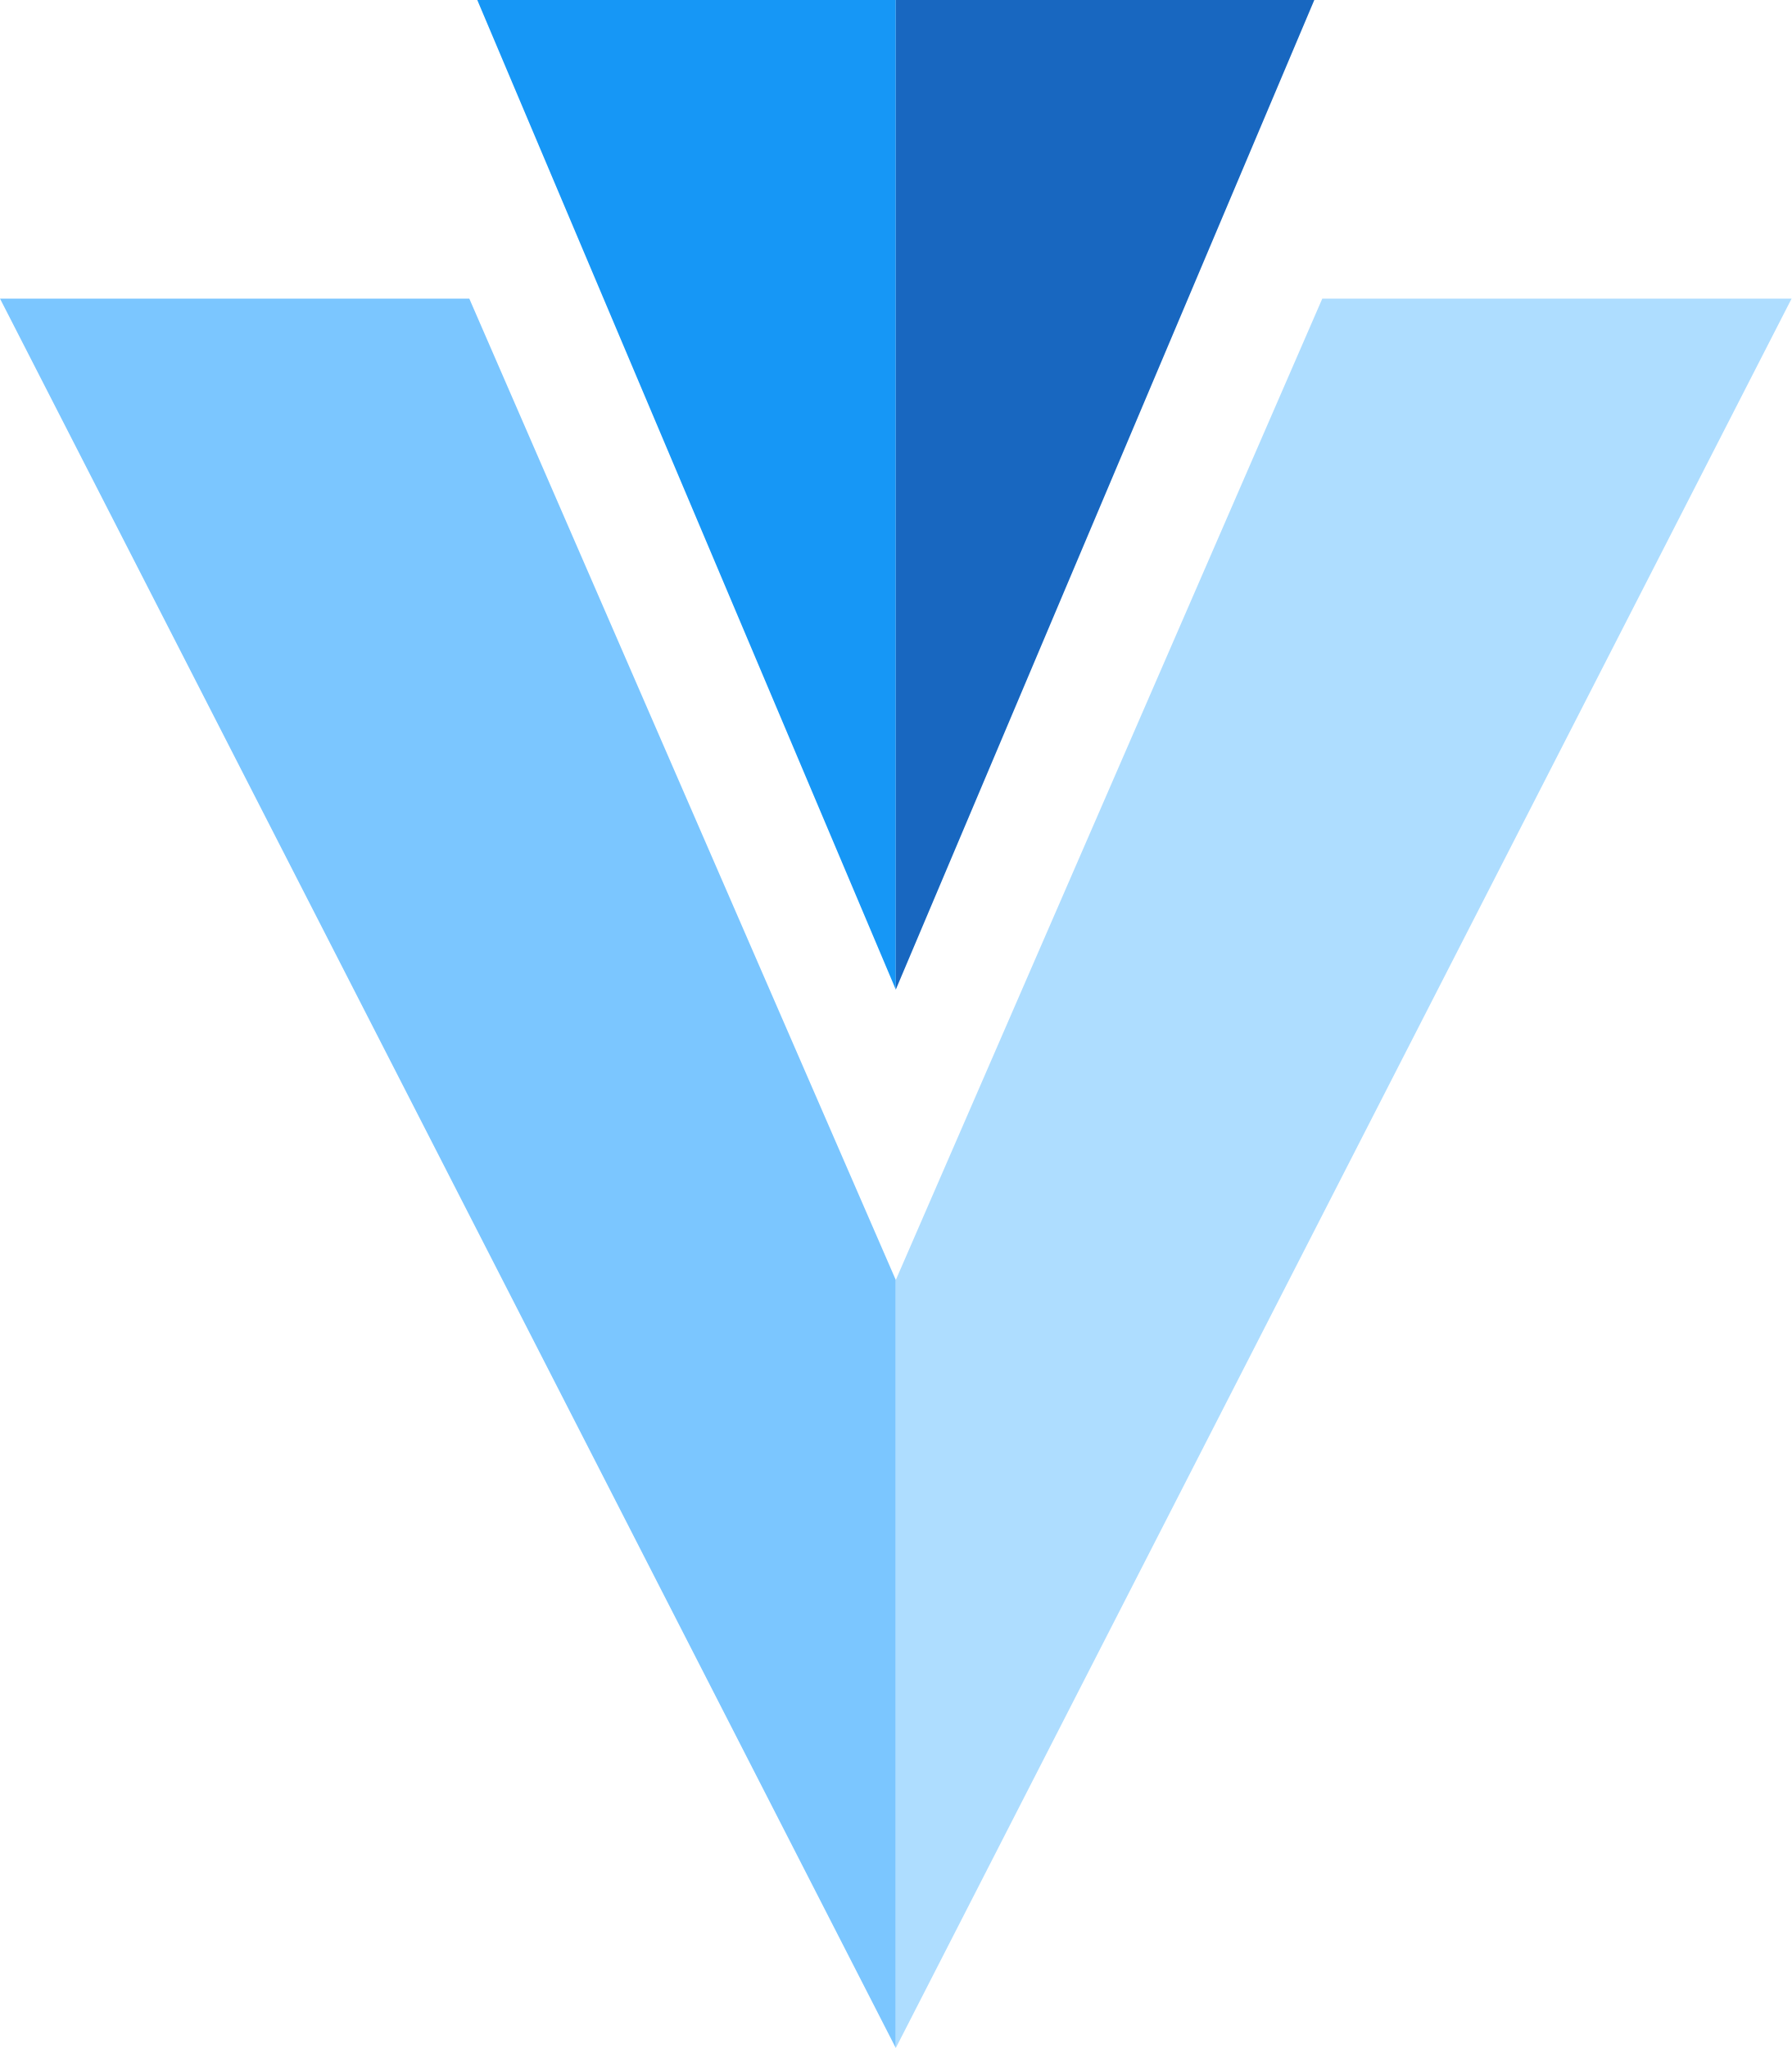
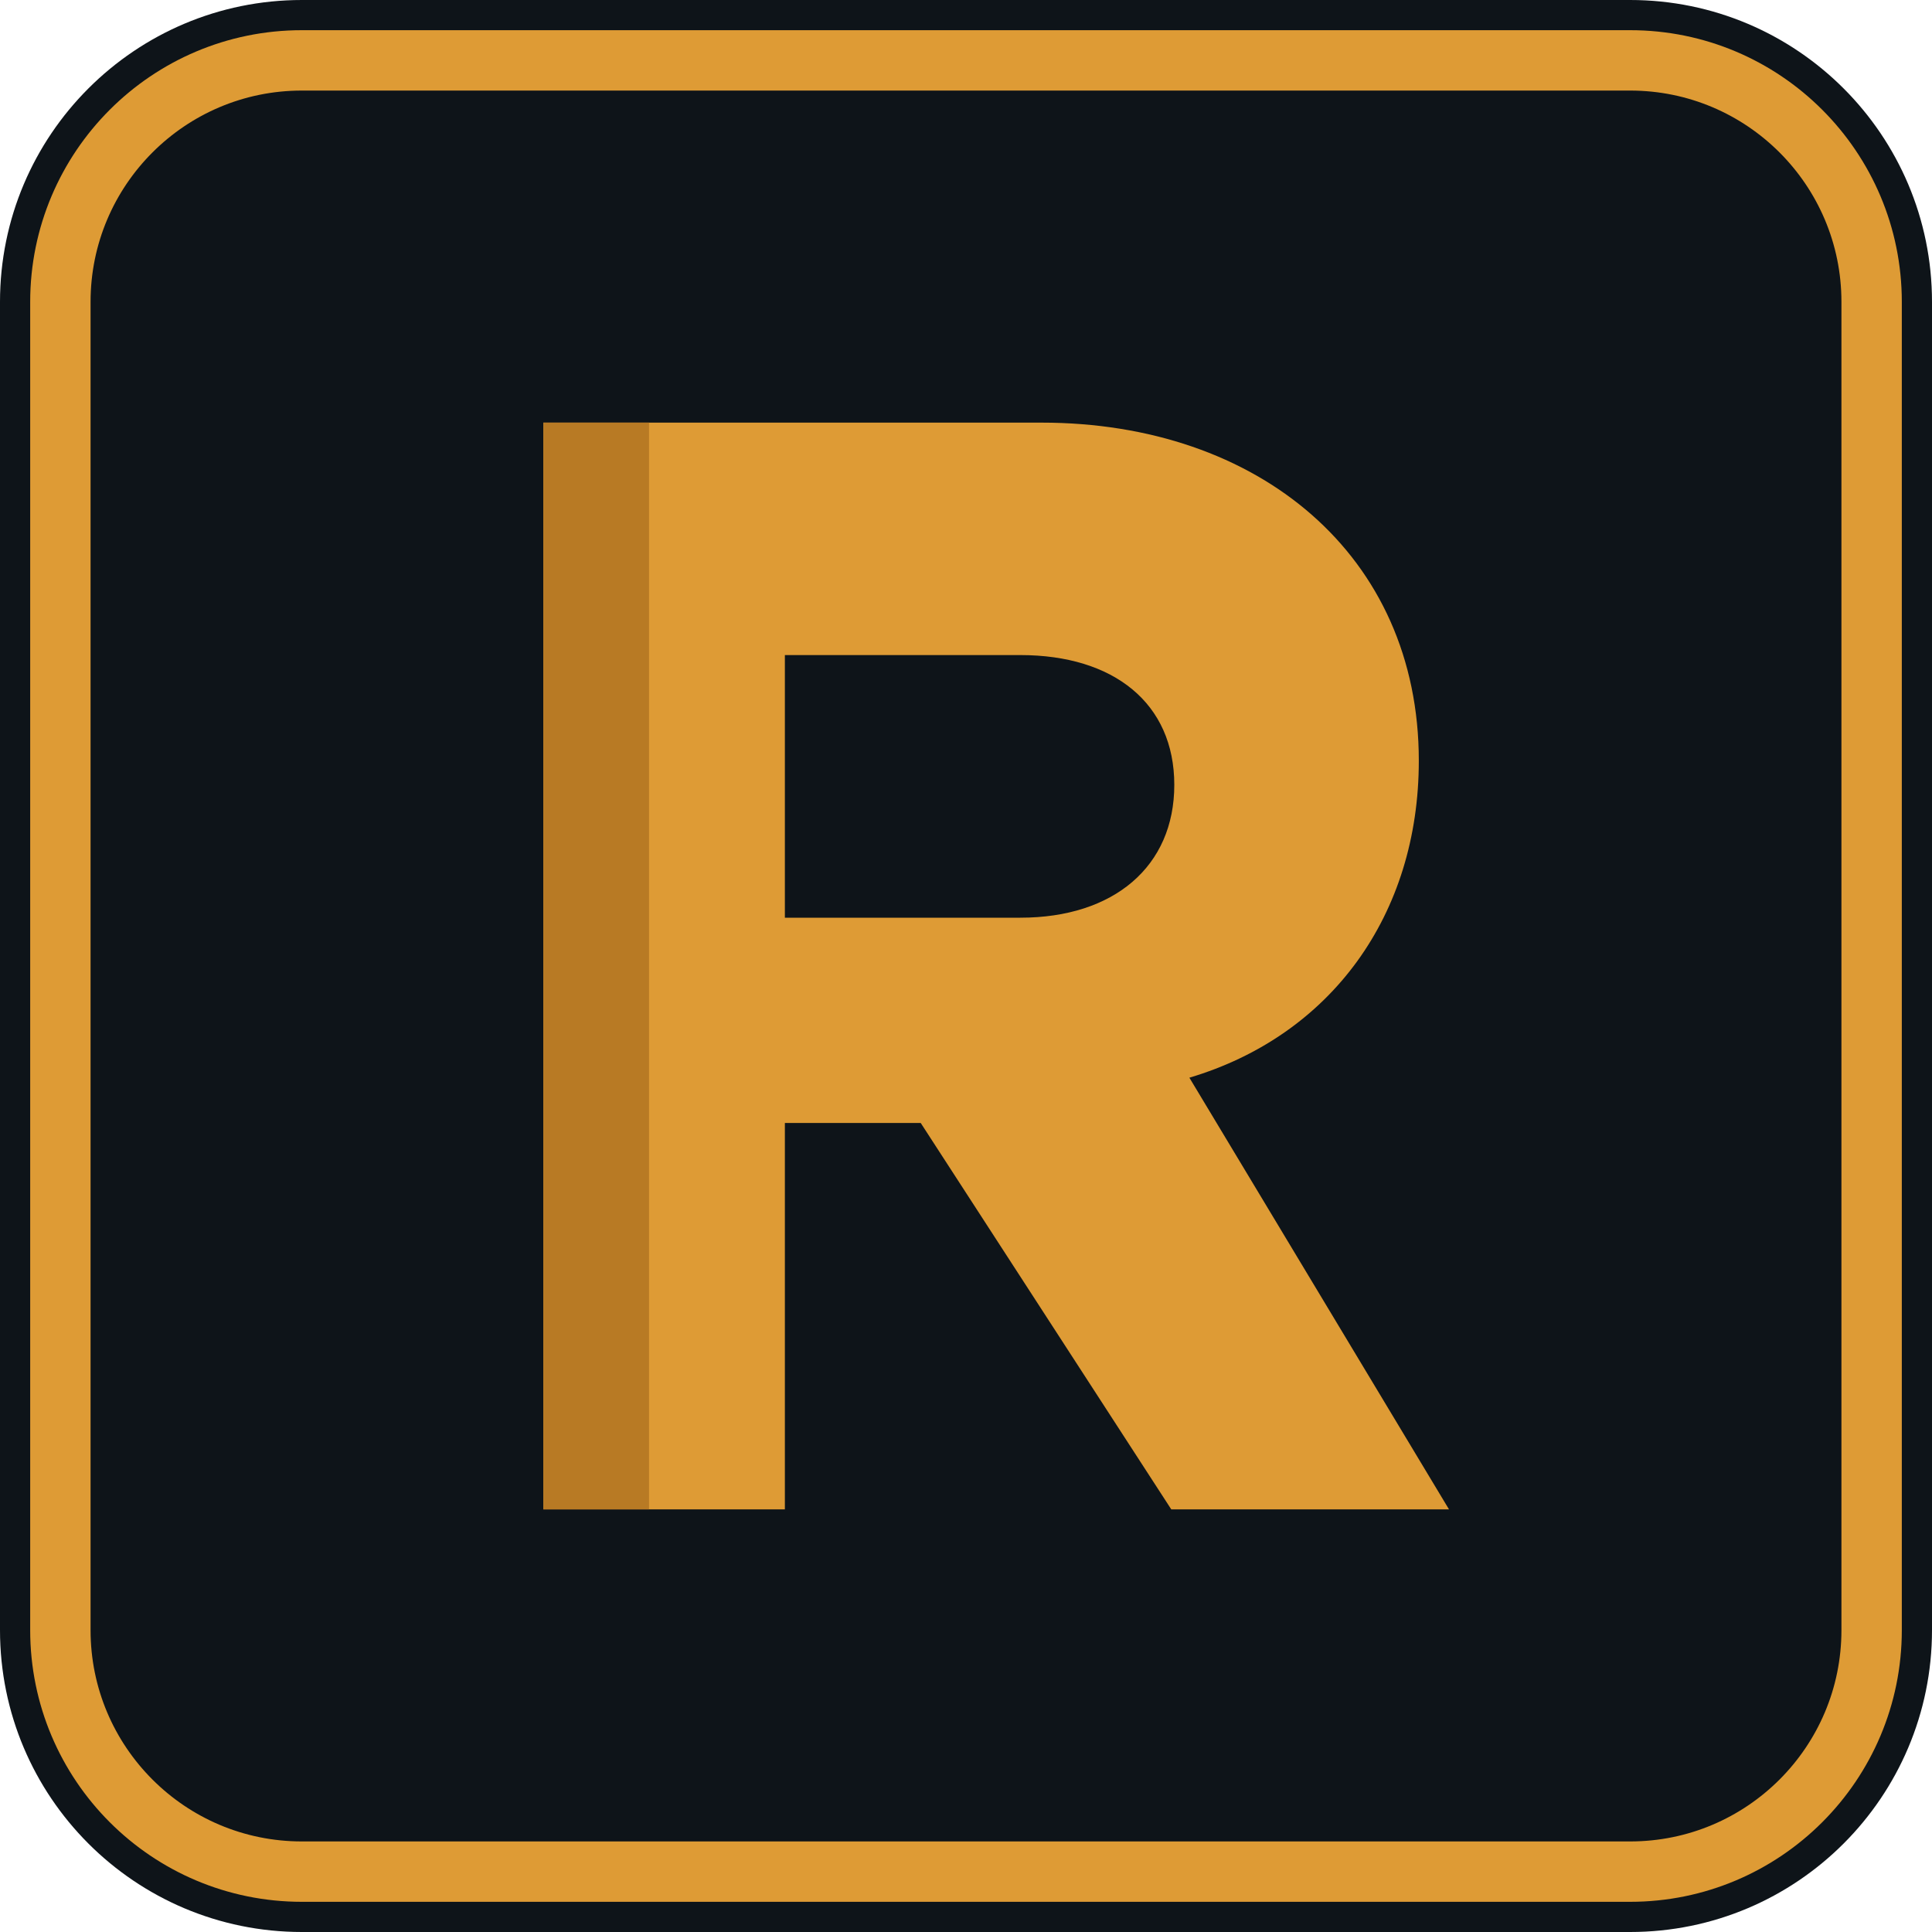
- <svg xmlns="http://www.w3.org/2000/svg" id="Layer_1" data-name="Layer 1" viewBox="0 0 87.5 100">
-   <defs>
-     <style>.cls-1{fill:#1697f6;}.cls-2{fill:#7bc6ff;}.cls-3{fill:#1867c0;}.cls-4{fill:#aeddff;}</style>
-   </defs>
-   <polyline class="cls-1" points="43.75 0 23.31 0 43.75 48.32" />
-   <polygon class="cls-2" points="43.75 62.5 43.75 100 0 14.58 22.92 14.58 43.75 62.5" />
-   <polyline class="cls-3" points="43.75 0 64.19 0 43.75 48.32" />
-   <polygon class="cls-4" points="64.58 14.58 87.5 14.58 43.75 100 43.75 62.5 64.58 14.58" />
+ <svg xmlns="http://www.w3.org/2000/svg" viewBox="0 0 64 64" role="img" aria-label="Redwood">
+   <rect width="64" height="64" rx="10" fill="#0e1419" />
+   <rect x="2" y="2" width="60" height="60" rx="8" fill="none" stroke="#de9b35" stroke-width="2" />
+   <path fill="#de9b35" d="M18 14h16.5c7.2 0 12.5 4.4 12.5 11.2 0 5.1-2.9 9.1-7.6 10.5L48 50h-9.2L30.5 37.2H26V50h-8V14zm8 16.4h7.8c3.1 0 5.1-1.7 5.1-4.4s-2-4.3-5.1-4.3H26v8.7z" />
+   <path fill="#b87a24" d="M18 50V14h3.5v36H18z" />
</svg>
